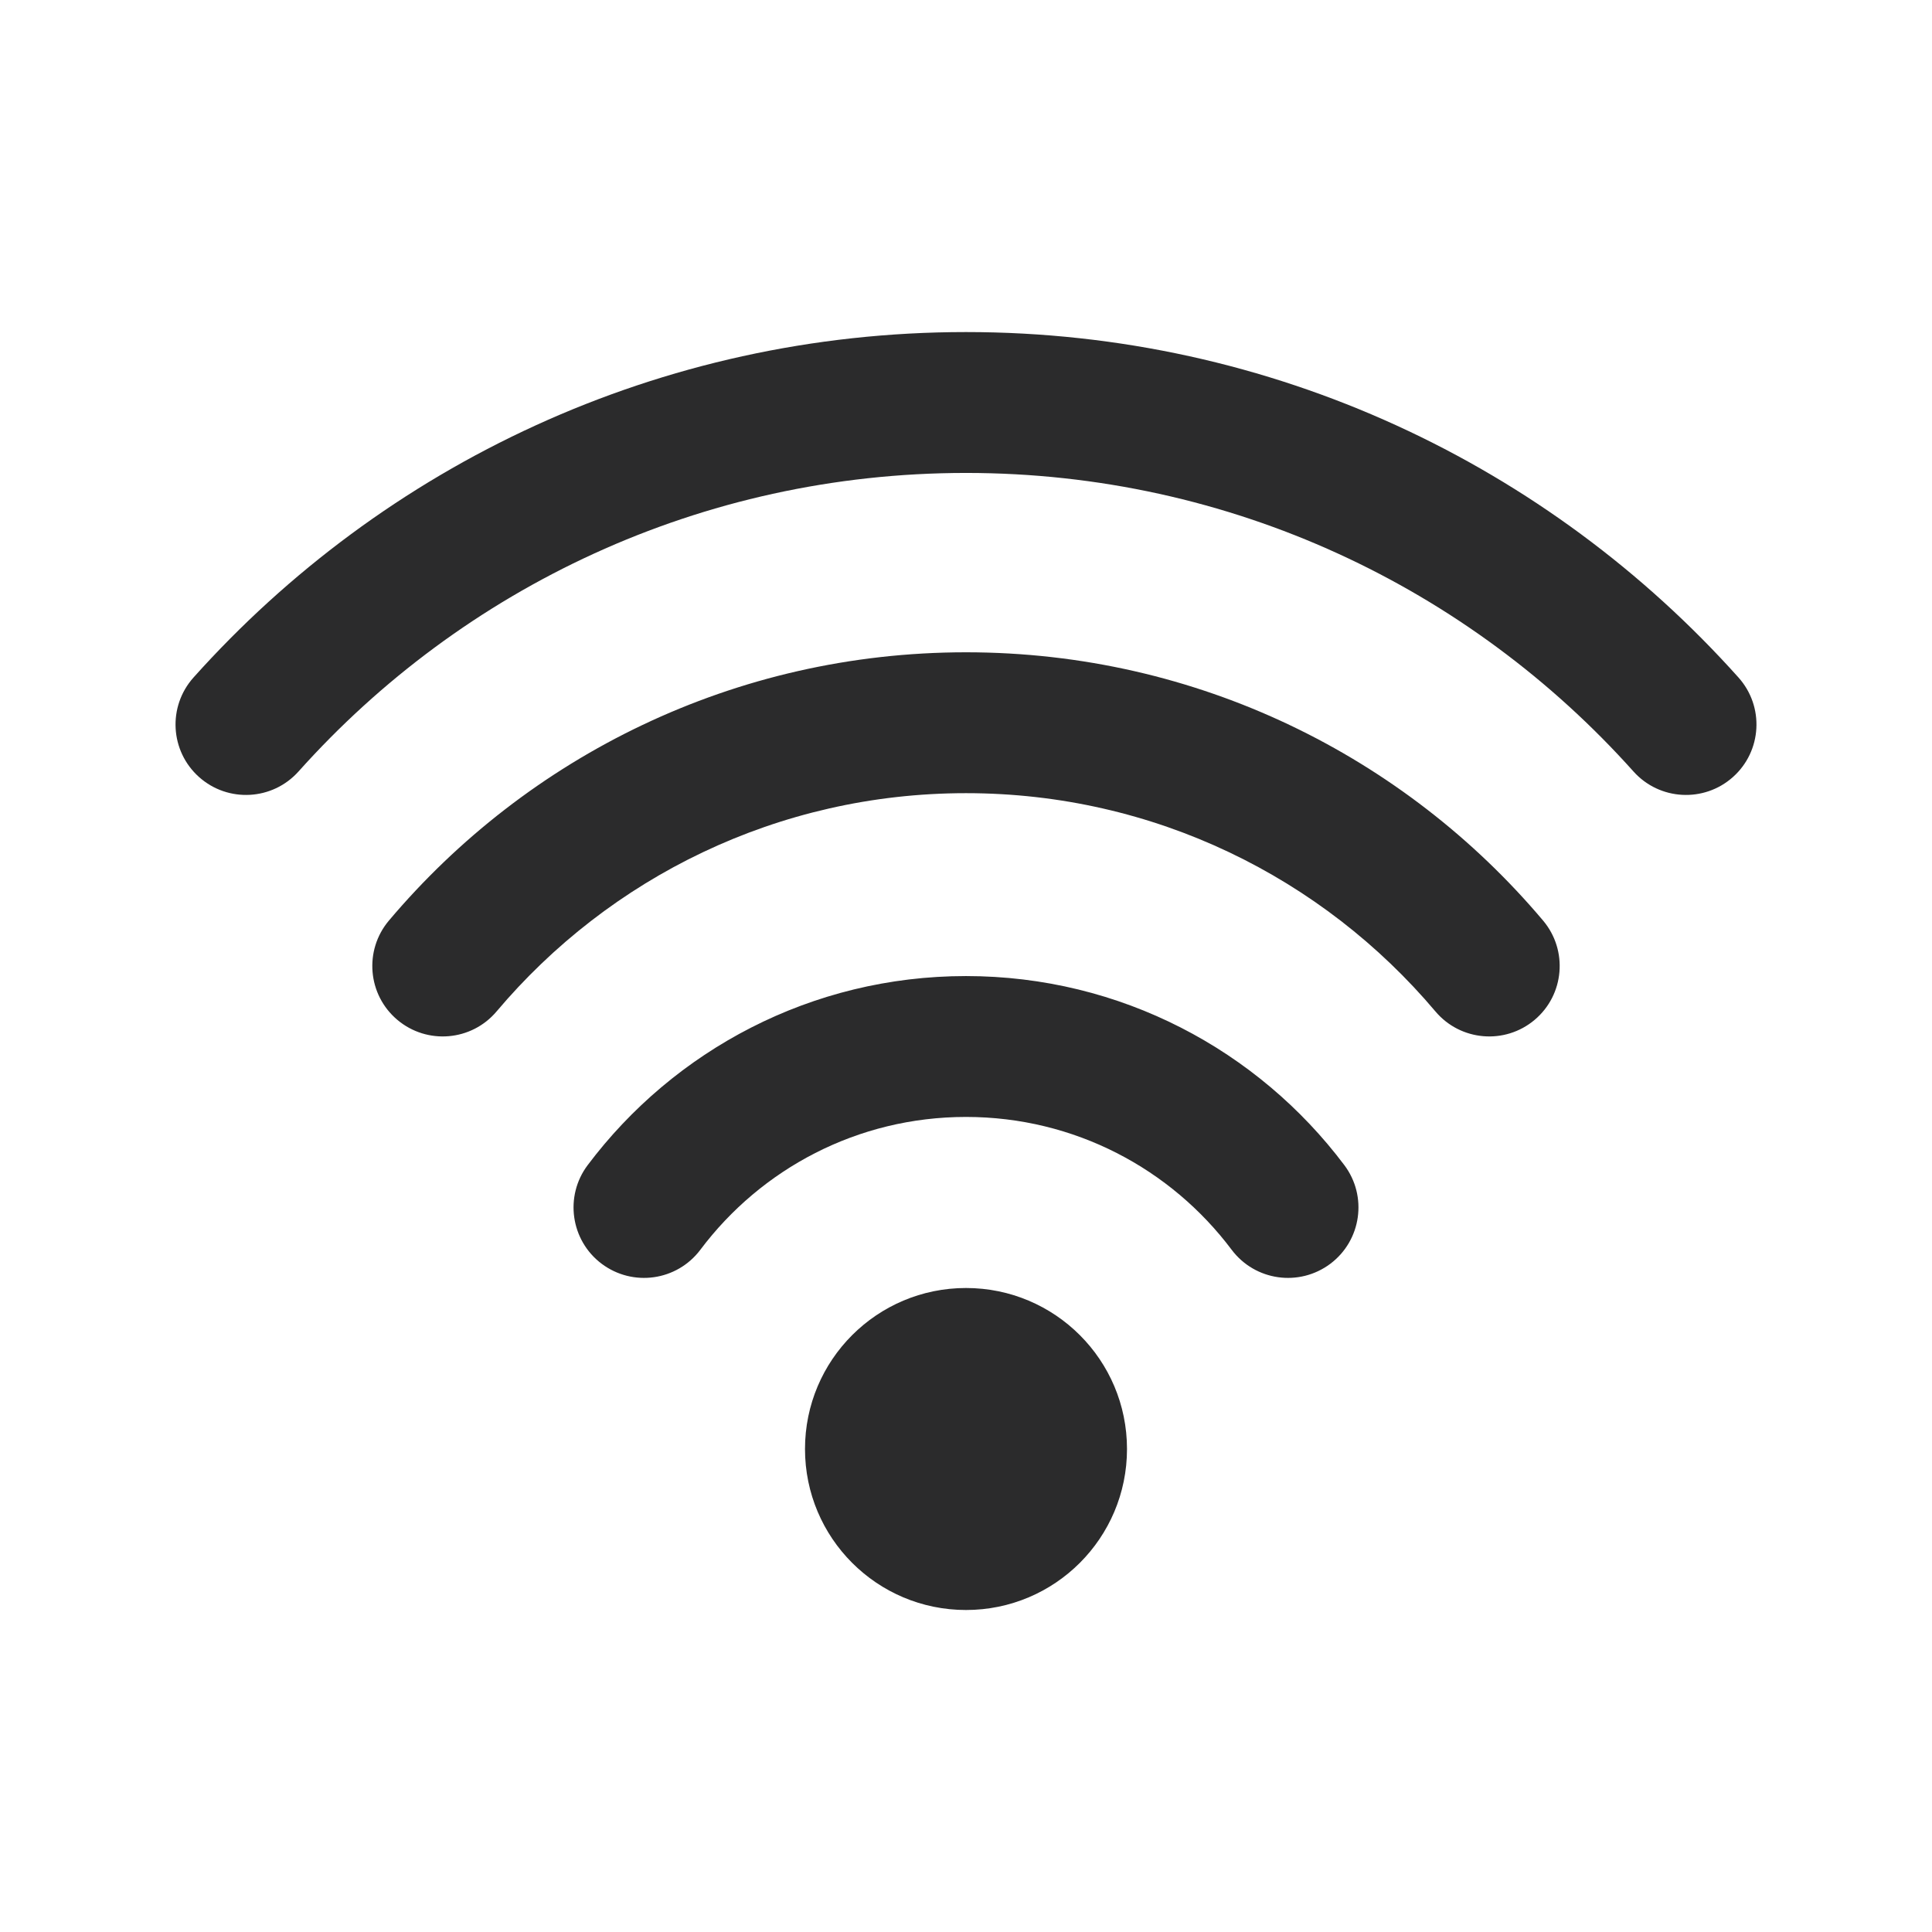
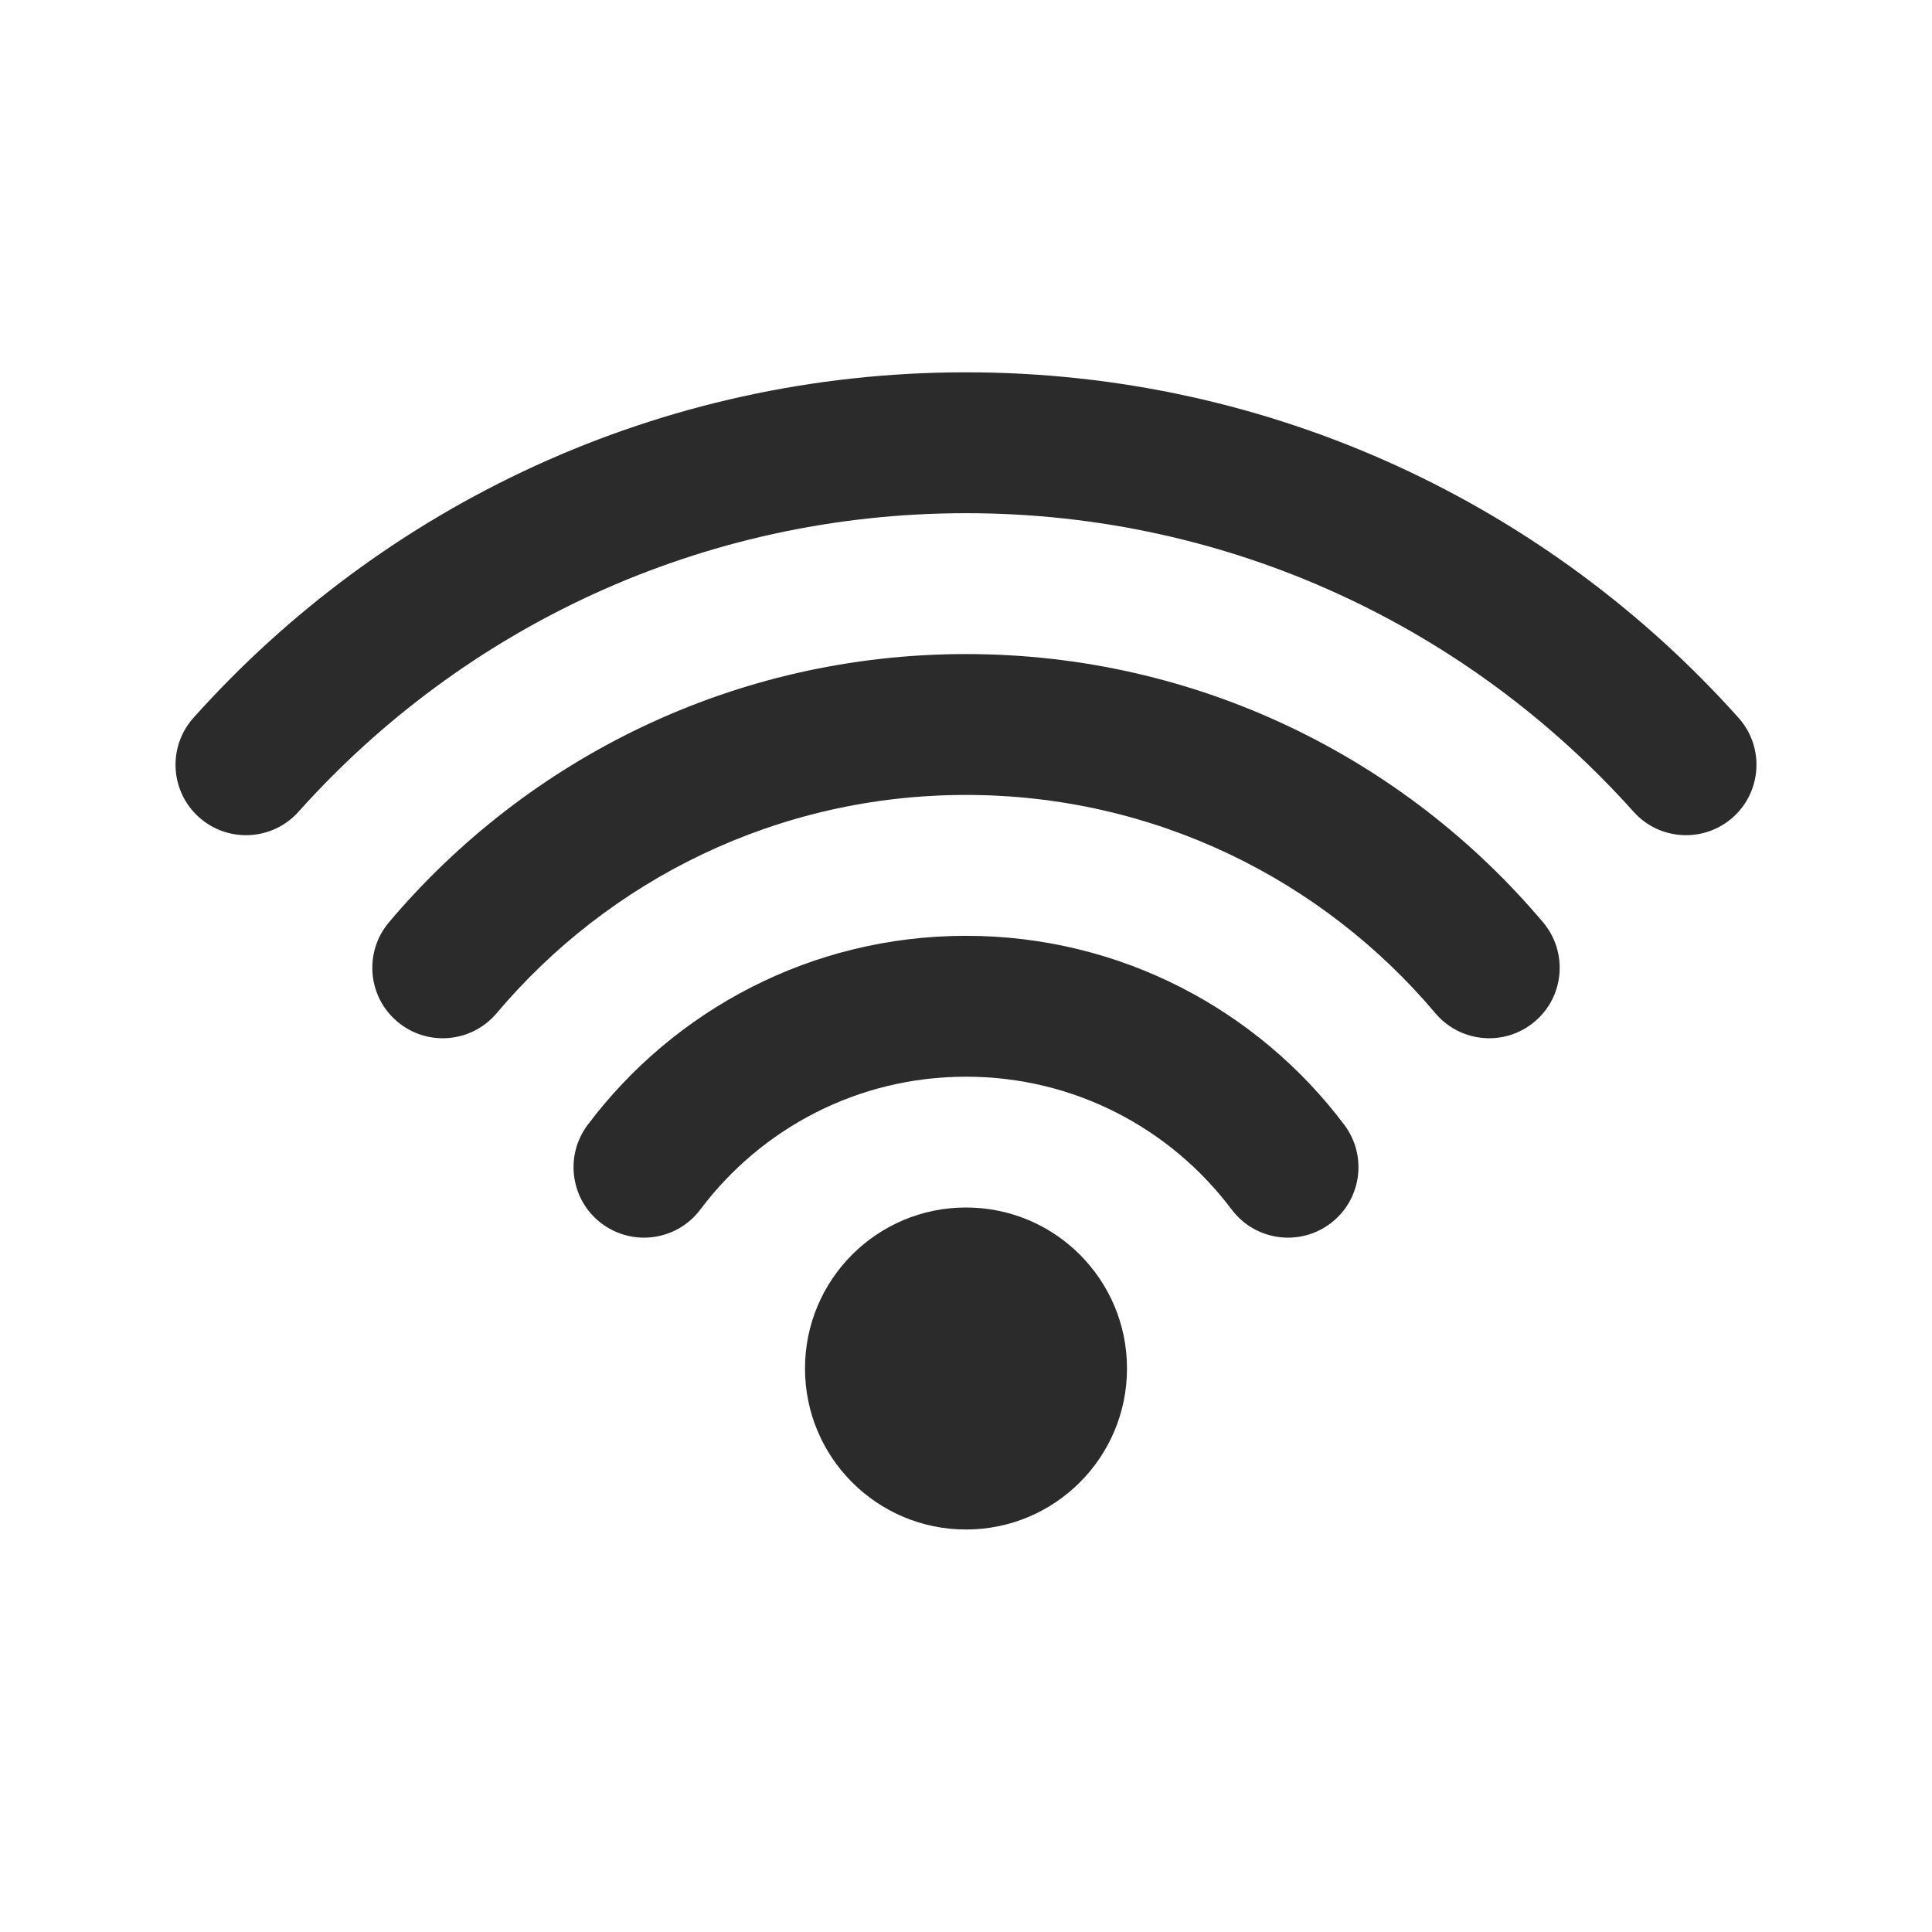
<svg xmlns="http://www.w3.org/2000/svg" width="24" height="24" viewBox="0 0 24 24" fill="none">
-   <path fill-rule="evenodd" clip-rule="evenodd" d="M3.708 9.584C5.746 7.306 8.705 5.875 12 5.875C15.295 5.875 18.254 7.306 20.292 9.584C20.615 9.944 21.168 9.974 21.528 9.652C21.888 9.33 21.919 8.777 21.596 8.416C19.24 5.784 15.813 4.125 12 4.125C8.187 4.125 4.76 5.784 2.404 8.416C2.081 8.777 2.112 9.33 2.472 9.652C2.832 9.974 3.385 9.944 3.708 9.584ZM12 9.853C9.661 9.853 7.569 10.905 6.169 12.564C5.857 12.934 5.305 12.98 4.936 12.669C4.566 12.357 4.52 11.805 4.831 11.436C6.55 9.399 9.124 8.103 12 8.103C14.876 8.103 17.451 9.399 19.169 11.436C19.48 11.805 19.434 12.357 19.064 12.669C18.695 12.98 18.143 12.934 17.831 12.564C16.431 10.905 14.339 9.853 12 9.853ZM8.7 15.525C9.454 14.521 10.651 13.875 12 13.875C13.349 13.875 14.546 14.521 15.3 15.525C15.591 15.912 16.139 15.989 16.526 15.699C16.912 15.409 16.99 14.86 16.7 14.474C15.629 13.049 13.922 12.125 12 12.125C10.078 12.125 8.371 13.049 7.3 14.474C7.01 14.86 7.088 15.409 7.474 15.699C7.861 15.989 8.409 15.912 8.7 15.525ZM10 18C10 16.895 10.895 16 12 16C13.105 16 14 16.895 14 18C14 19.105 13.105 20 12 20C10.895 20 10 19.105 10 18Z" fill="#2B2B2C" />
+   <path d="M12 15C10.895 15 10 15.895 10 17C10 18.105 10.895 19 12 19C13.105 19 14 18.105 14 17C14 15.895 13.105 15 12 15Z" fill="#2B2B2C" />
+   <path fill-rule="evenodd" clip-rule="evenodd" d="M12 6.375C8.705 6.375 5.746 7.806 3.708 10.084C3.385 10.444 2.832 10.474 2.472 10.152C2.112 9.83 2.081 9.277 2.404 8.916C4.76 6.284 8.187 4.625 12 4.625C15.813 4.625 19.24 6.284 21.596 8.916C21.919 9.277 21.888 9.83 21.528 10.152C21.168 10.474 20.615 10.444 20.293 10.084C18.254 7.806 15.295 6.375 12 6.375ZM12 9.875C9.661 9.875 7.569 10.927 6.169 12.587C5.857 12.956 5.305 13.003 4.936 12.691C4.566 12.38 4.52 11.828 4.831 11.458C6.55 9.421 9.124 8.125 12 8.125C14.876 8.125 17.451 9.421 19.169 11.458C19.48 11.828 19.434 12.38 19.064 12.691C18.695 13.003 18.143 12.956 17.831 12.587C16.431 10.927 14.339 9.875 12 9.875ZM12 13.375C10.651 13.375 9.454 14.021 8.7 15.025C8.409 15.412 7.861 15.489 7.474 15.199C7.088 14.909 7.01 14.36 7.3 13.974C8.371 12.549 10.078 11.625 12 11.625C13.922 11.625 15.629 12.549 16.7 13.974C16.99 14.36 16.912 14.909 16.526 15.199C16.139 15.489 15.591 15.412 15.3 15.025C14.546 14.021 13.349 13.375 12 13.375Z" fill="#2B2B2C" />
</svg>
